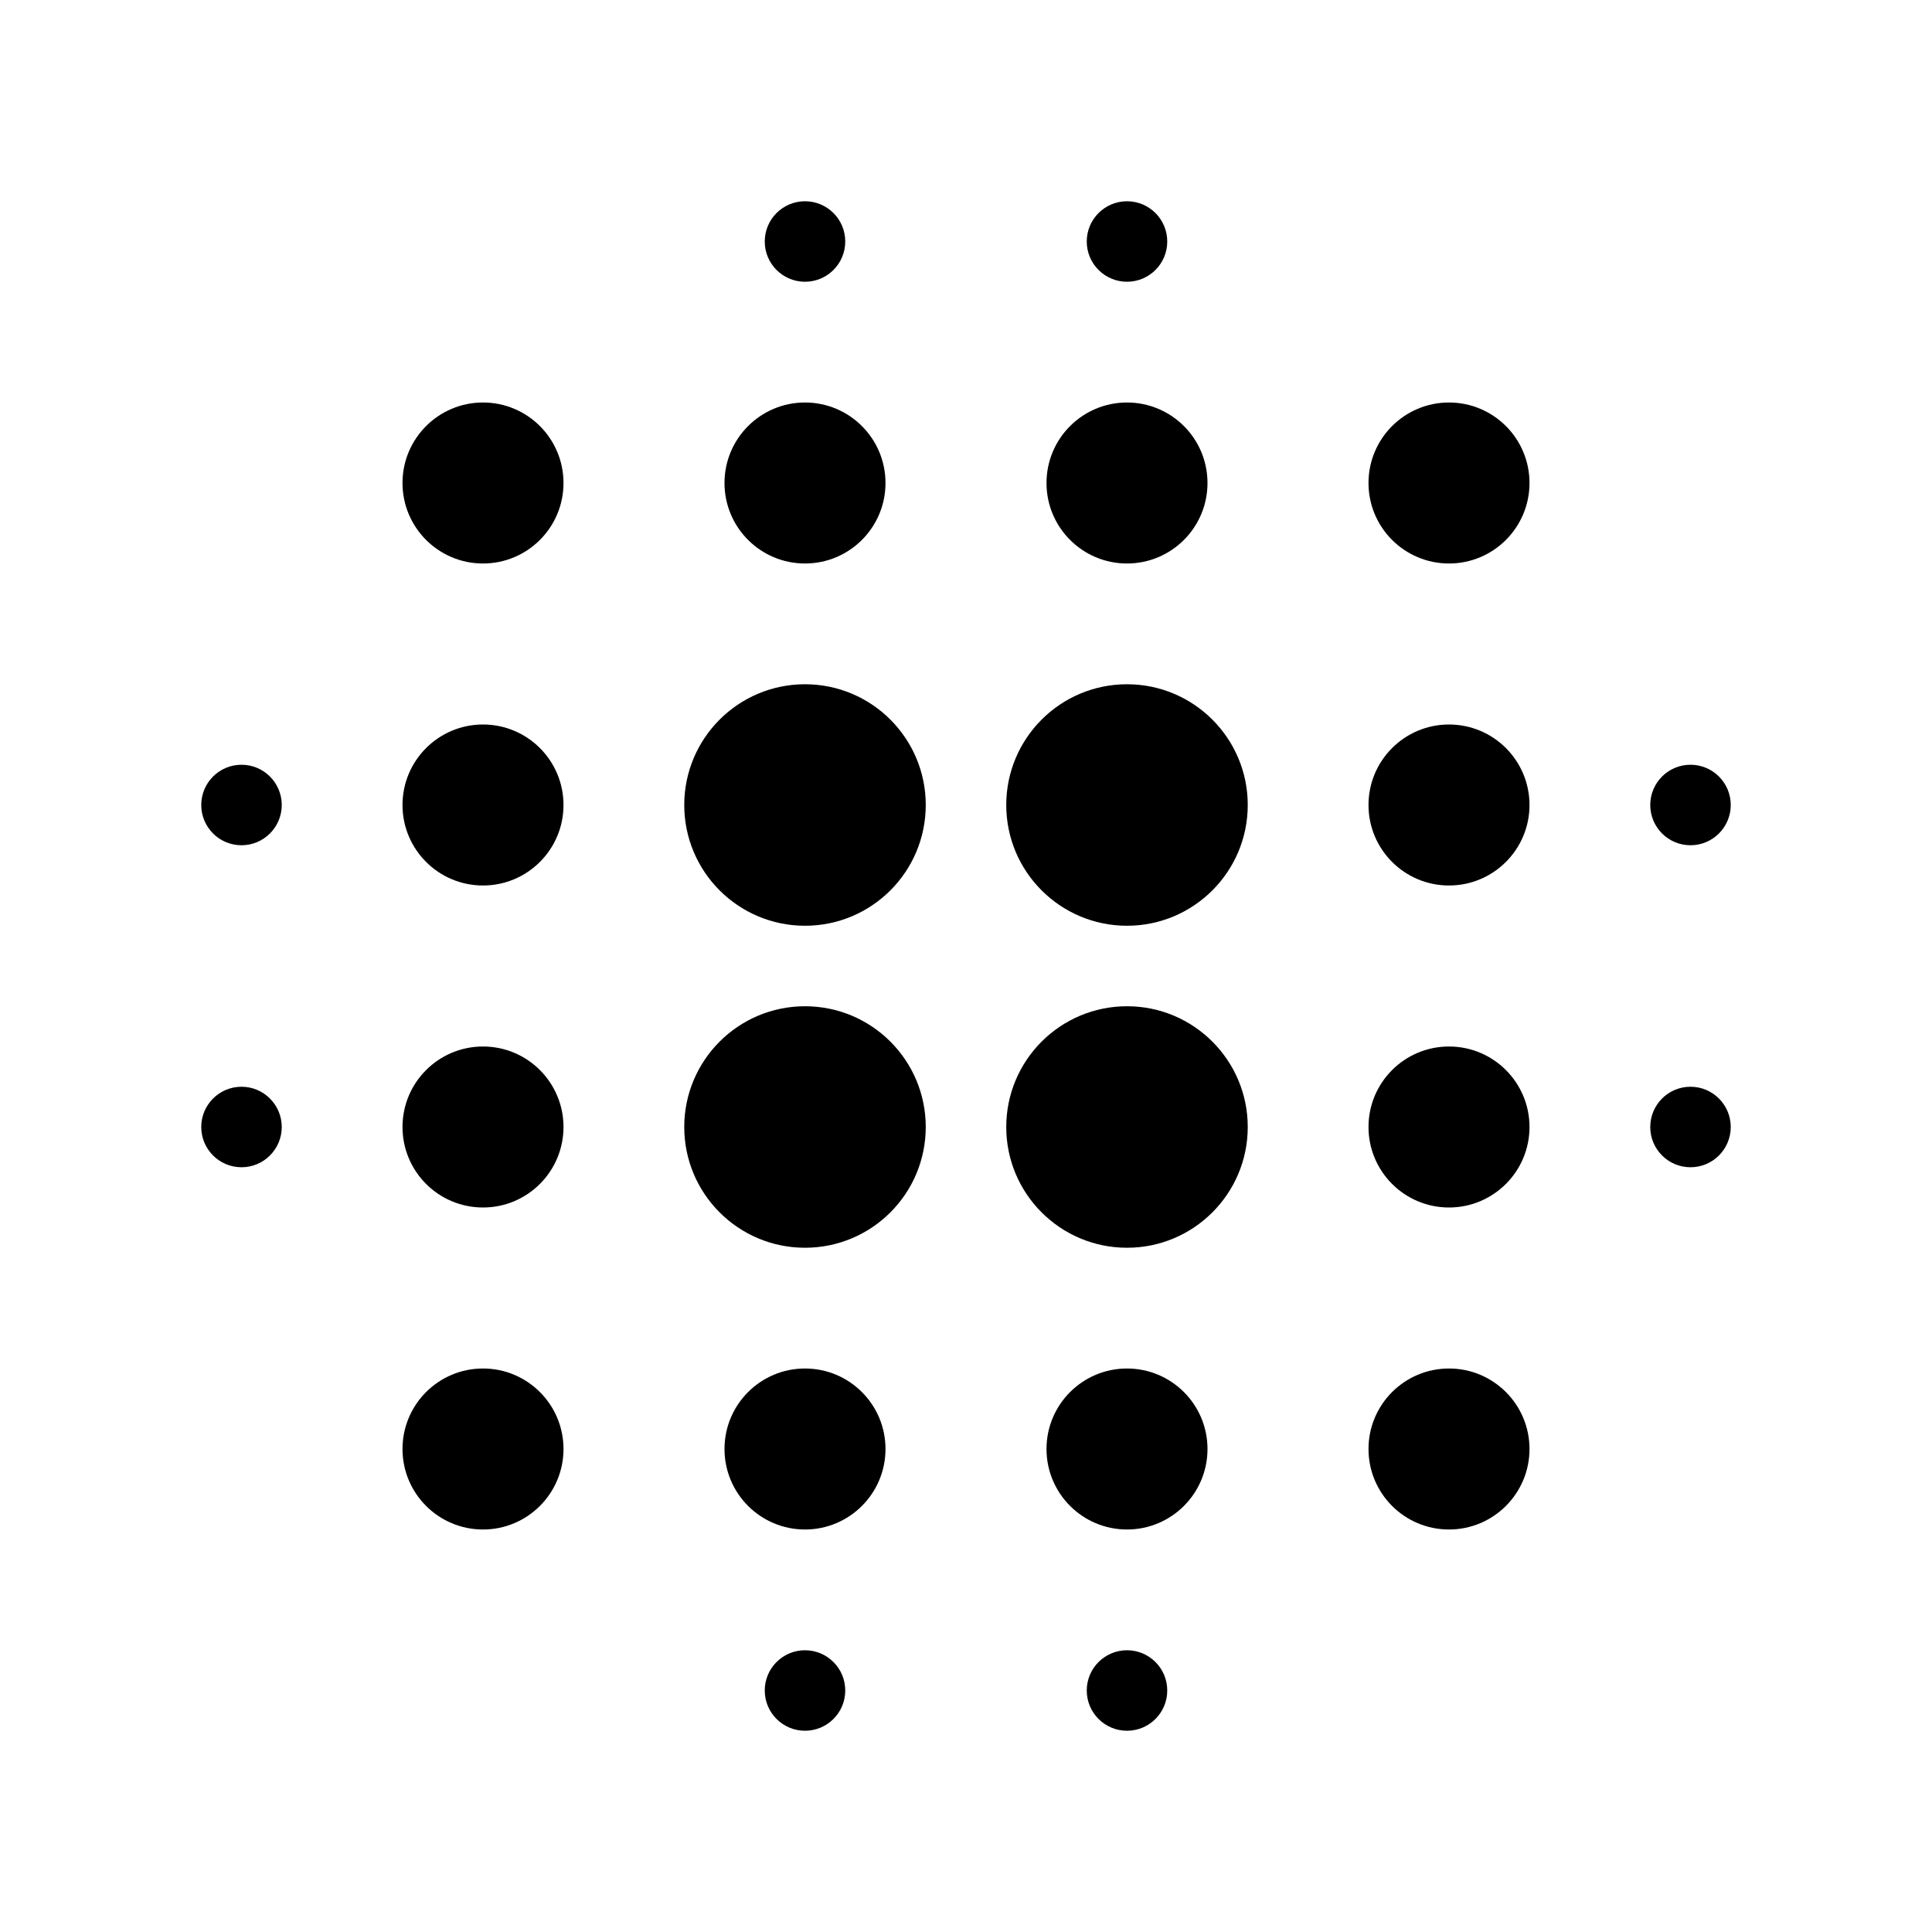
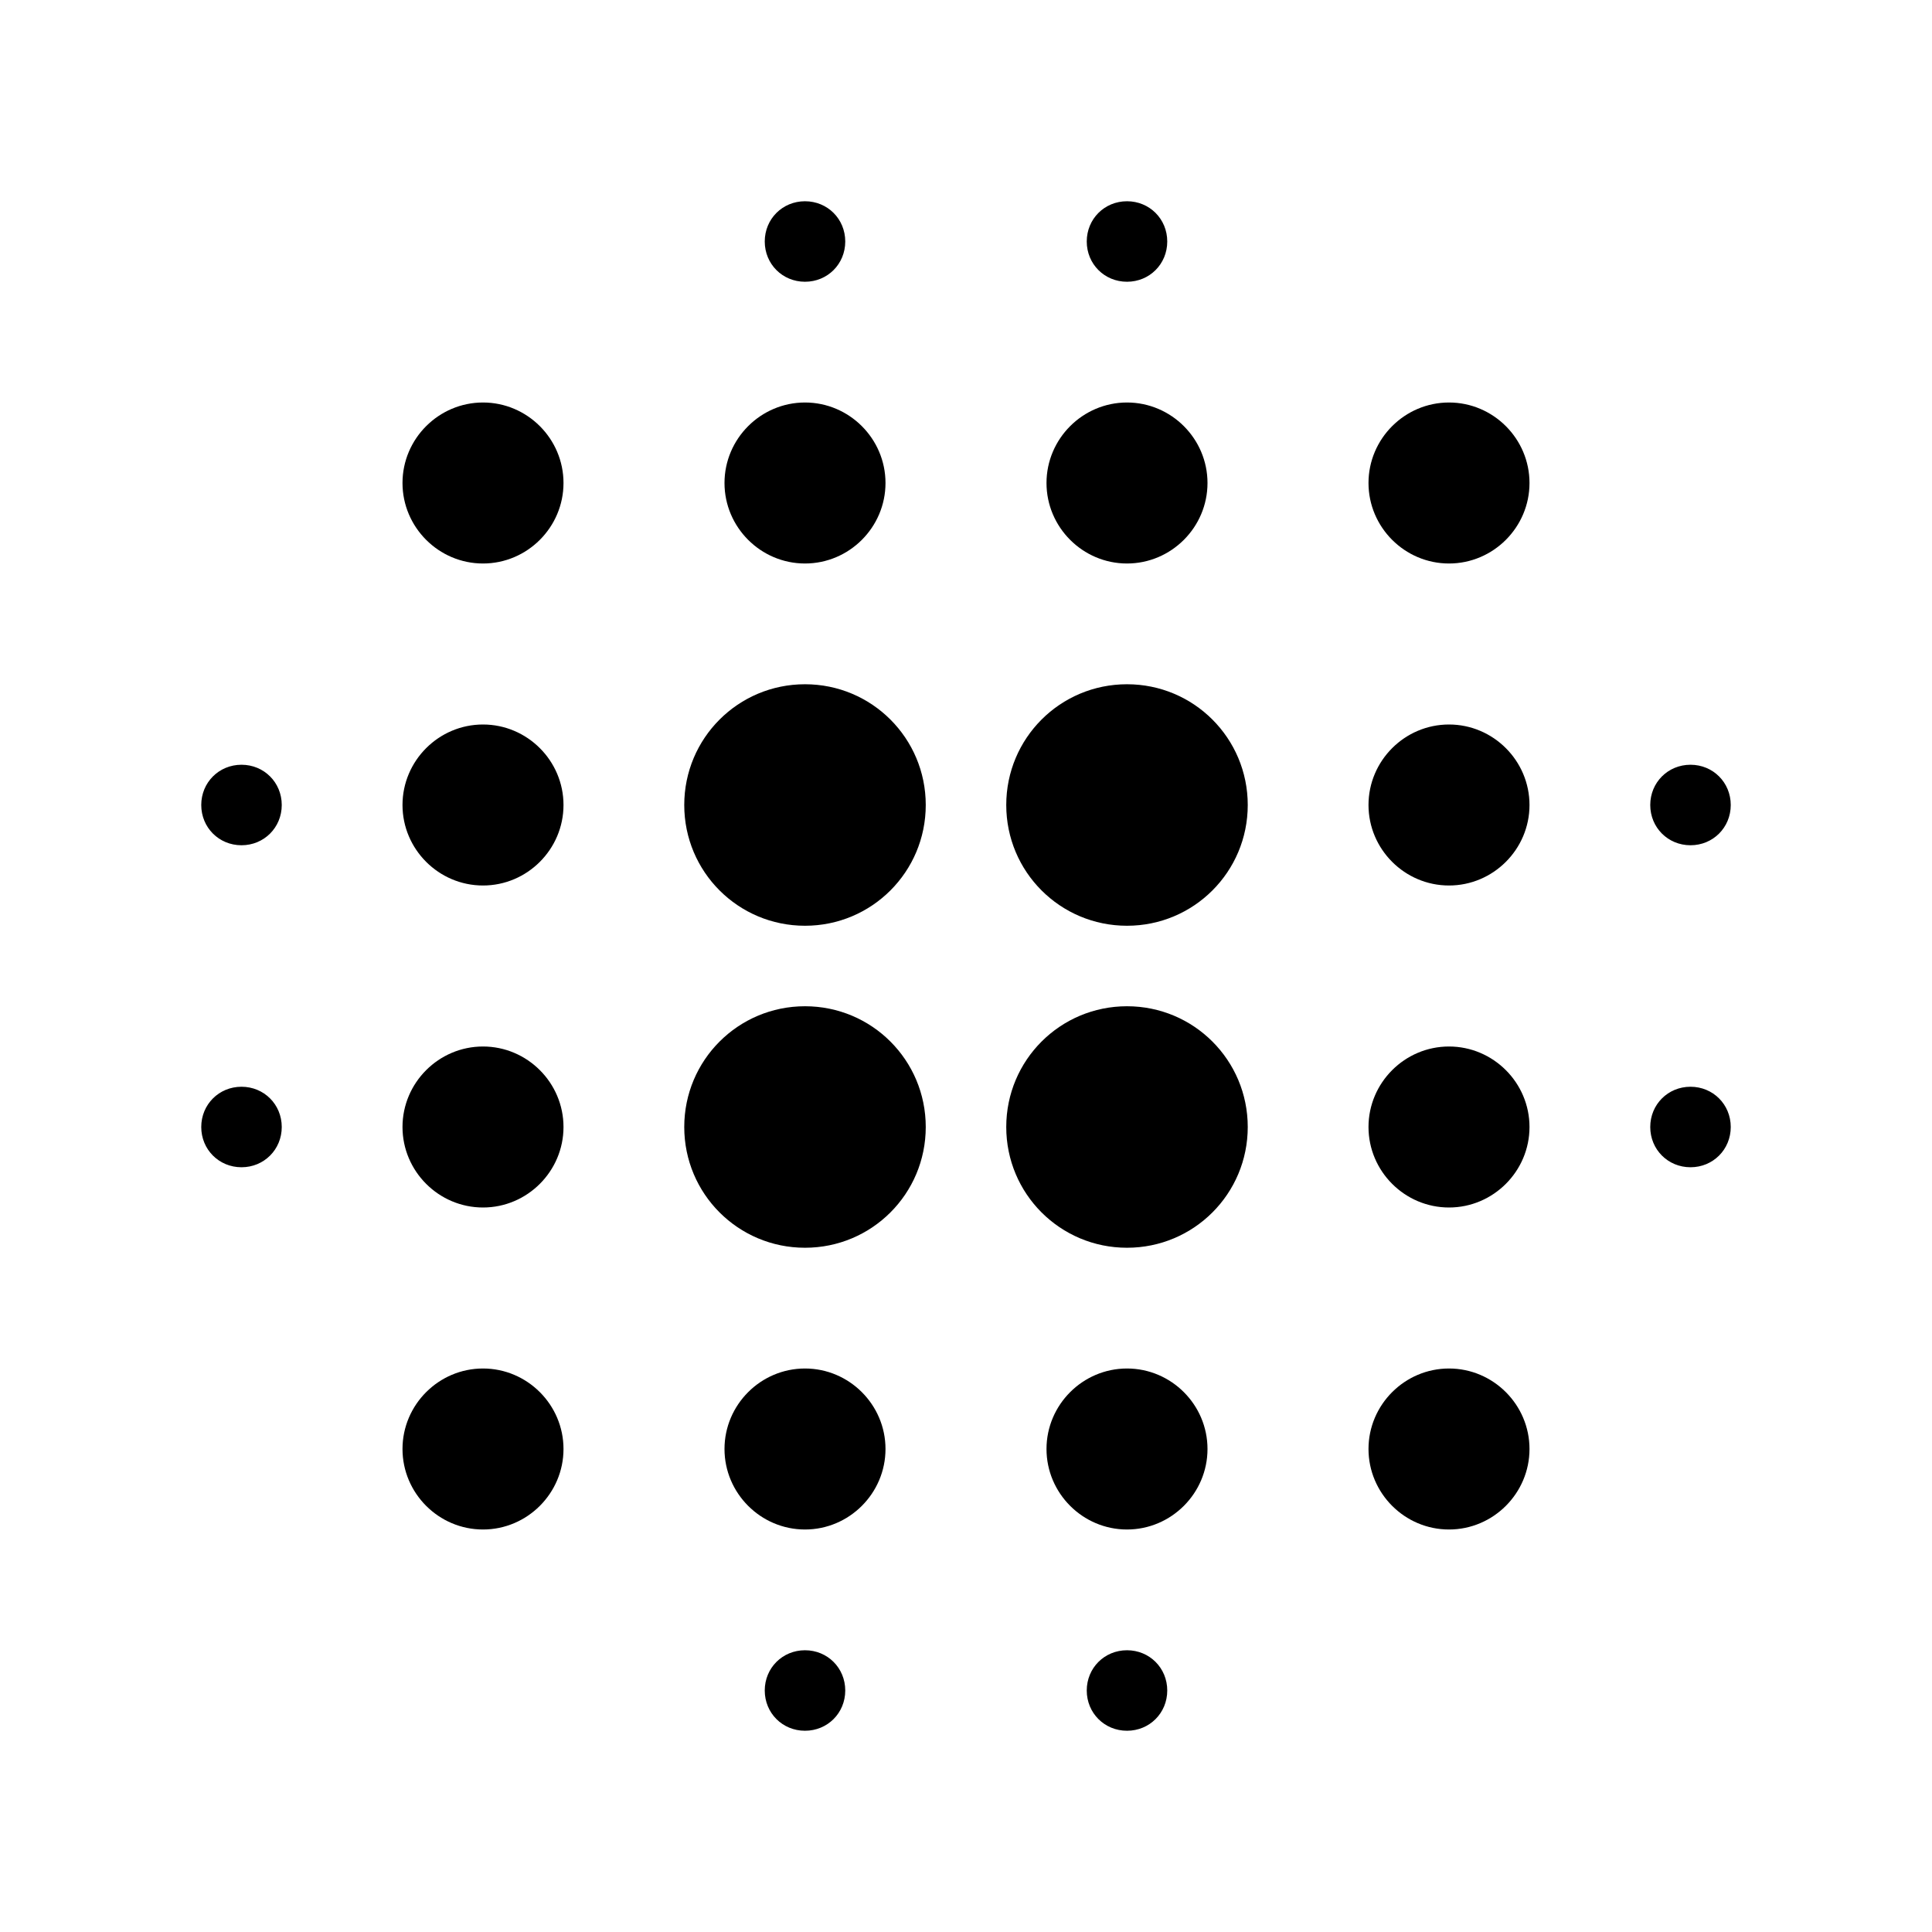
- <svg xmlns="http://www.w3.org/2000/svg" version="1.1" viewBox="0 0 24 24">
-   <path d="M3 9.5a.5.5 0 000 1 .5.5 0 000-1zm18 1a.5.5 0 000-1 .5.5 0 000 1zm0 3a.5.5 0 000 1 .5.5 0 000-1zm-18 0a.5.5 0 000 1 .5.5 0 000-1zm7 7a.5.5 0 000 1 .5.5 0 000-1zm0-17a.5.5 0 000-1 .5.5 0 000 1zm4 0a.5.5 0 000-1 .5.5 0 000 1zm0 17a.5.5 0 000 1 .5.5 0 000-1zM6 5a1 1 0 000 2 1 1 0 000-2zm0 4a1 1 0 000 2 1 1 0 000-2zm0 4a1 1 0 000 2 1 1 0 000-2zm0 4a1 1 0 000 2 1 1 0 000-2zm4 0a1 1 0 000 2 1 1 0 000-2zm4 0a1 1 0 000 2 1 1 0 000-2zm4 0a1 1 0 000 2 1 1 0 000-2zm0-4a1 1 0 000 2 1 1 0 000-2zm0-4a1 1 0 000 2 1 1 0 000-2zm0-4a1 1 0 000 2 1 1 0 000-2zm-4 0a1 1 0 000 2 1 1 0 000-2zm-4 0a1 1 0 000 2 1 1 0 000-2zM10 8.5a1 1 0 000 3 1 1 0 000-3zm4 0a1 1 0 000 3 1 1 0 000-3zm0 4a1 1 0 000 3 1 1 0 000-3zm-4 0a1 1 0 000 3 1 1 0 000-3z" />
+ <svg viewBox="0 0 24 24">
+   <path d="M6 13c-.55 0-1 .45-1 1s.45 1 1 1 1-.45 1-1-.45-1-1-1zm0 4c-.55 0-1 .45-1 1s.45 1 1 1 1-.45 1-1-.45-1-1-1zm0-8c-.55 0-1 .45-1 1s.45 1 1 1 1-.45 1-1-.45-1-1-1zm-3 .5c-.28 0-.5.22-.5.5s.22.5.5.5.5-.22.5-.5-.22-.5-.5-.5zM6 5c-.55 0-1 .45-1 1s.45 1 1 1 1-.45 1-1-.45-1-1-1zm15 5.5c.28 0 .5-.22.5-.5s-.22-.5-.5-.5-.5.22-.5.5.22.5.5.5zM14 7c.55 0 1-.45 1-1s-.45-1-1-1-1 .45-1 1 .45 1 1 1zm0-3.5c.28 0 .5-.22.5-.5s-.22-.5-.5-.5-.5.22-.5.5.22.5.5.5zm-11 10c-.28 0-.5.22-.5.5s.22.5.5.5.5-.22.5-.5-.22-.5-.5-.5zm7 7c-.28 0-.5.22-.5.5s.22.5.5.5.5-.22.5-.5-.22-.5-.5-.5zm0-17c.28 0 .5-.22.5-.5s-.22-.5-.5-.5-.5.22-.5.5.22.5.5.5zM10 7c.55 0 1-.45 1-1s-.45-1-1-1-1 .45-1 1 .45 1 1 1zm0 5.5c-.83 0-1.5.67-1.5 1.5s.67 1.5 1.5 1.5 1.5-.67 1.5-1.5-.67-1.5-1.5-1.5zm8 .5c-.55 0-1 .45-1 1s.45 1 1 1 1-.45 1-1-.45-1-1-1zm0 4c-.55 0-1 .45-1 1s.45 1 1 1 1-.45 1-1-.45-1-1-1zm0-8c-.55 0-1 .45-1 1s.45 1 1 1 1-.45 1-1-.45-1-1-1zm0-4c-.55 0-1 .45-1 1s.45 1 1 1 1-.45 1-1-.45-1-1-1zm3 8.5c-.28 0-.5.22-.5.5s.22.5.5.5.5-.22.5-.5-.22-.5-.5-.5zM14 17c-.55 0-1 .45-1 1s.45 1 1 1 1-.45 1-1-.45-1-1-1zm0 3.5c-.28 0-.5.22-.5.5s.22.5.5.5.5-.22.5-.5-.22-.5-.5-.5zm-4-12c-.83 0-1.5.67-1.5 1.5s.67 1.5 1.5 1.5 1.5-.67 1.5-1.5-.67-1.5-1.5-1.5zm0 8.5c-.55 0-1 .45-1 1s.45 1 1 1 1-.45 1-1-.45-1-1-1zm4-4.5c-.83 0-1.5.67-1.5 1.5s.67 1.5 1.5 1.5 1.5-.67 1.5-1.5-.67-1.5-1.5-1.5zm0-4c-.83 0-1.5.67-1.5 1.5s.67 1.5 1.5 1.5 1.5-.67 1.5-1.5-.67-1.5-1.5-1.5z" />
+   <path d="M0 0h24v24H0z" fill="none" />
</svg>
